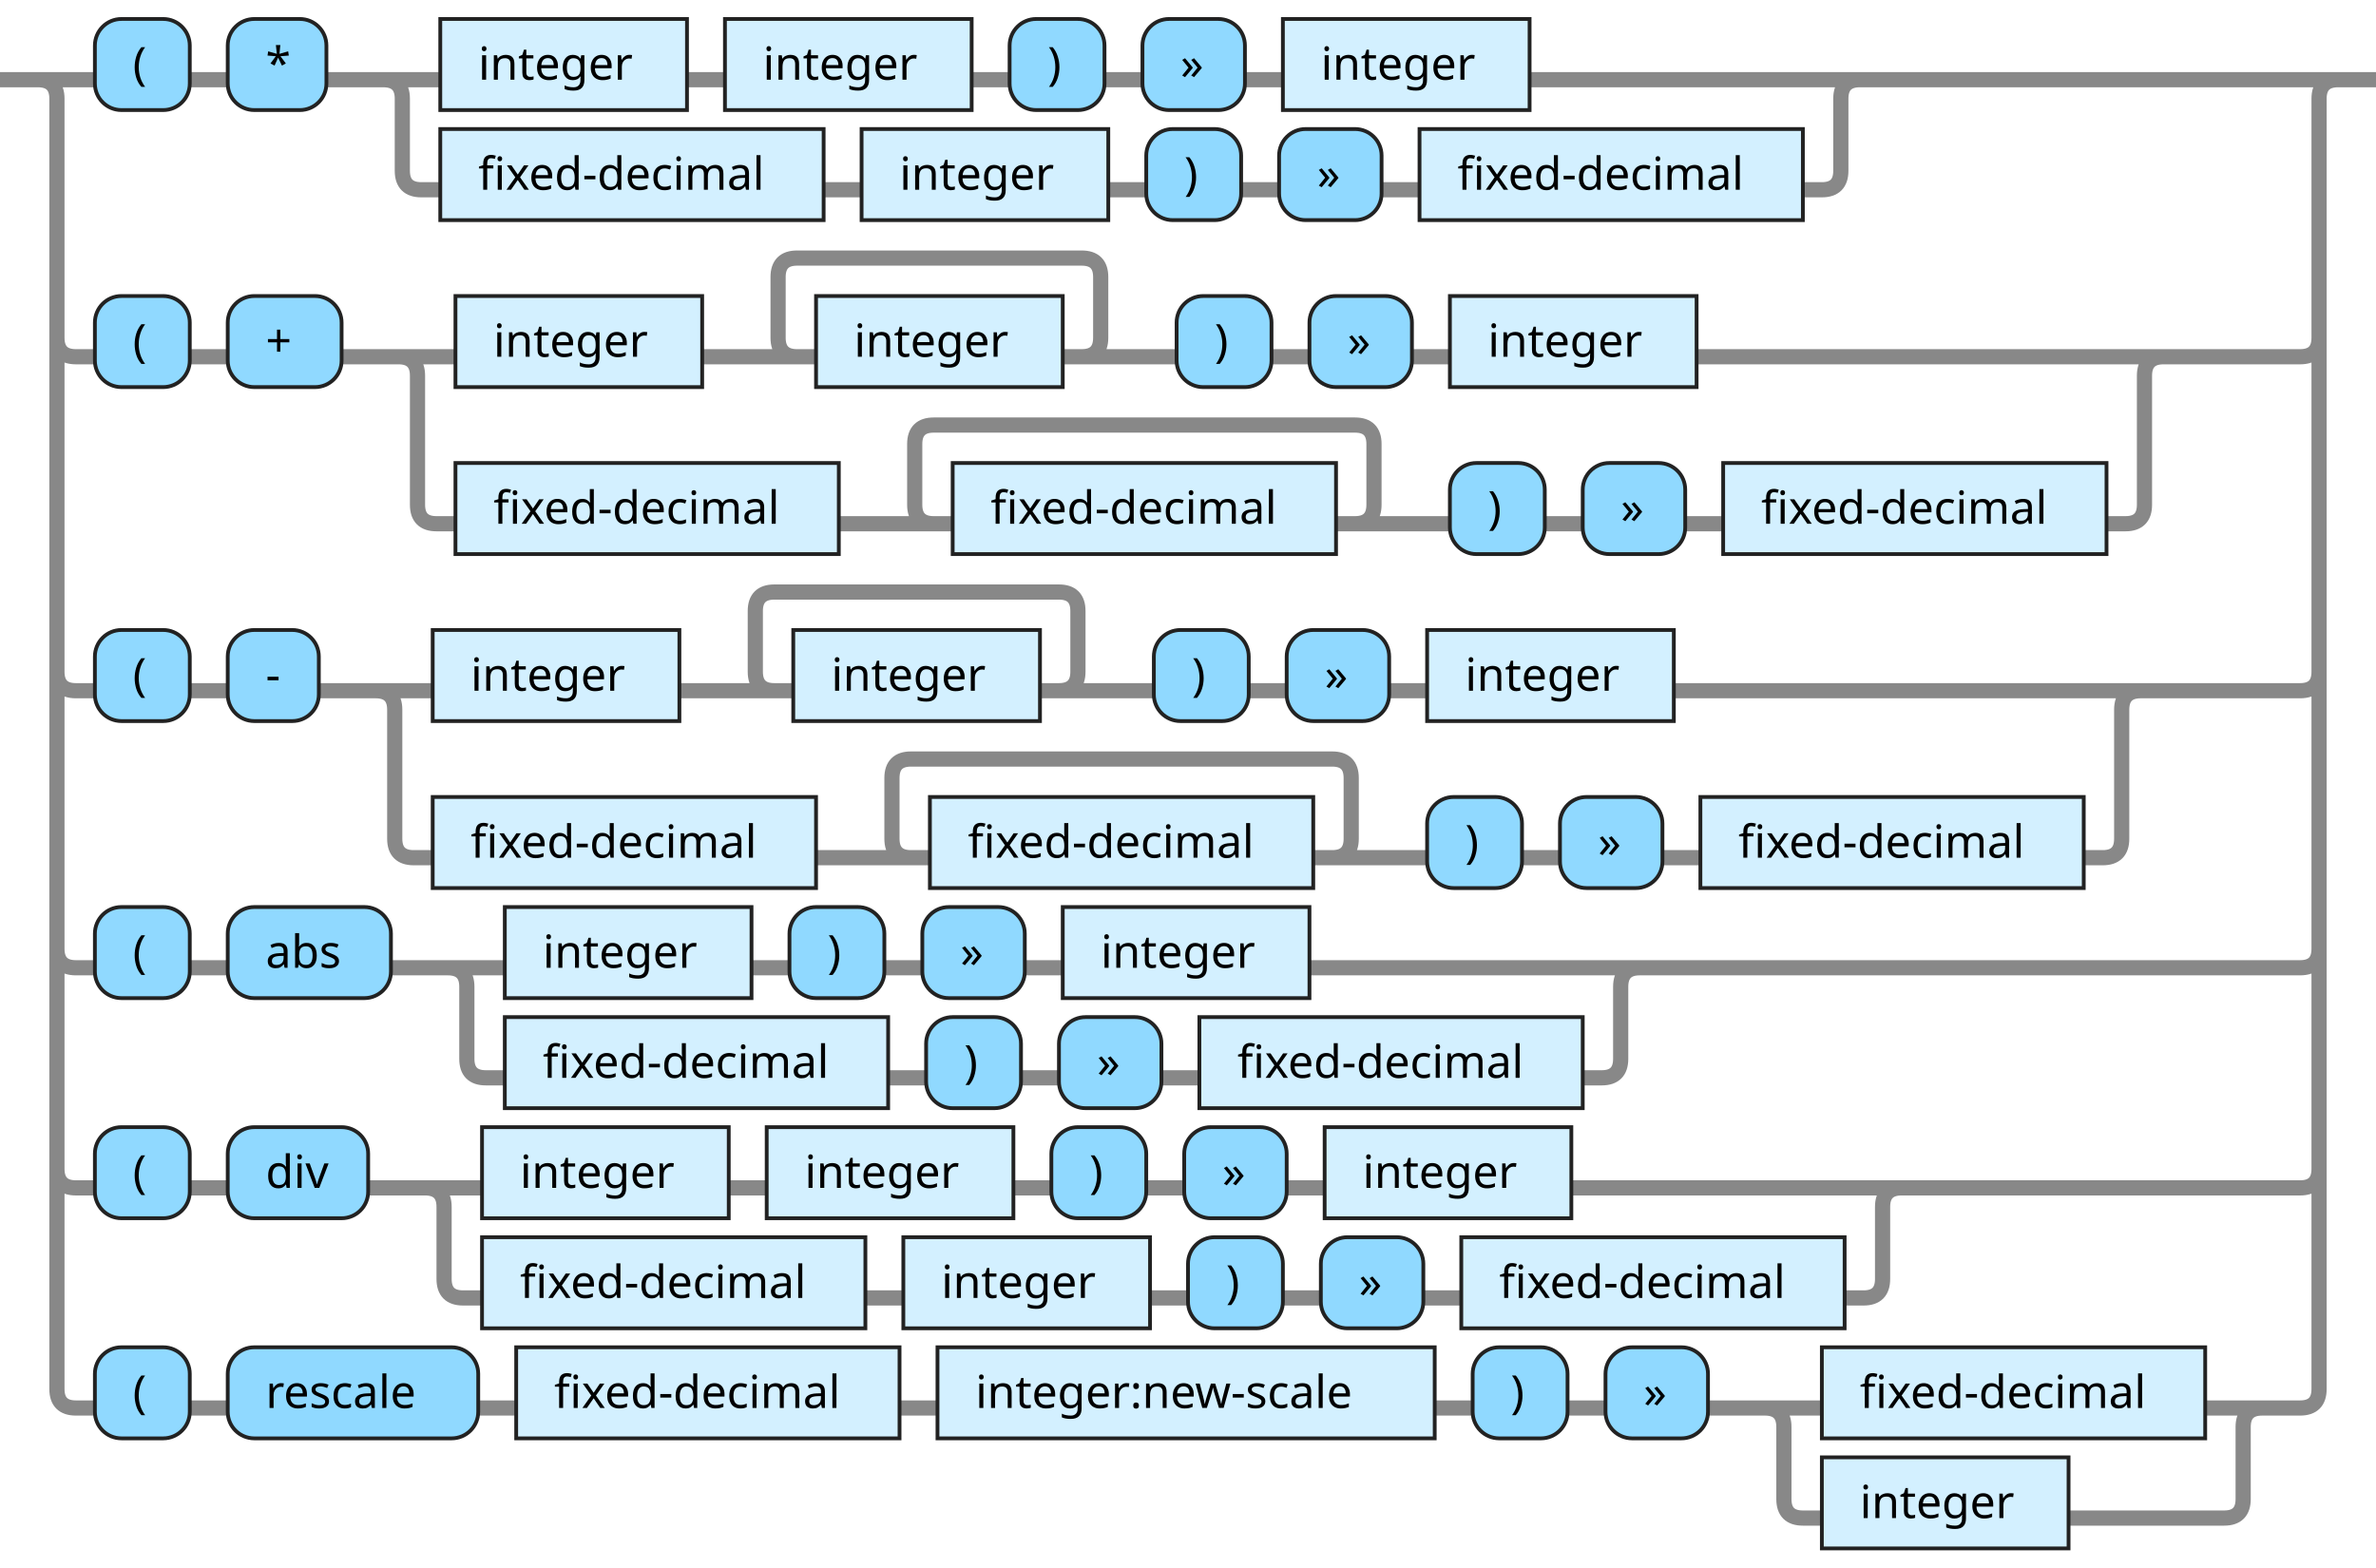
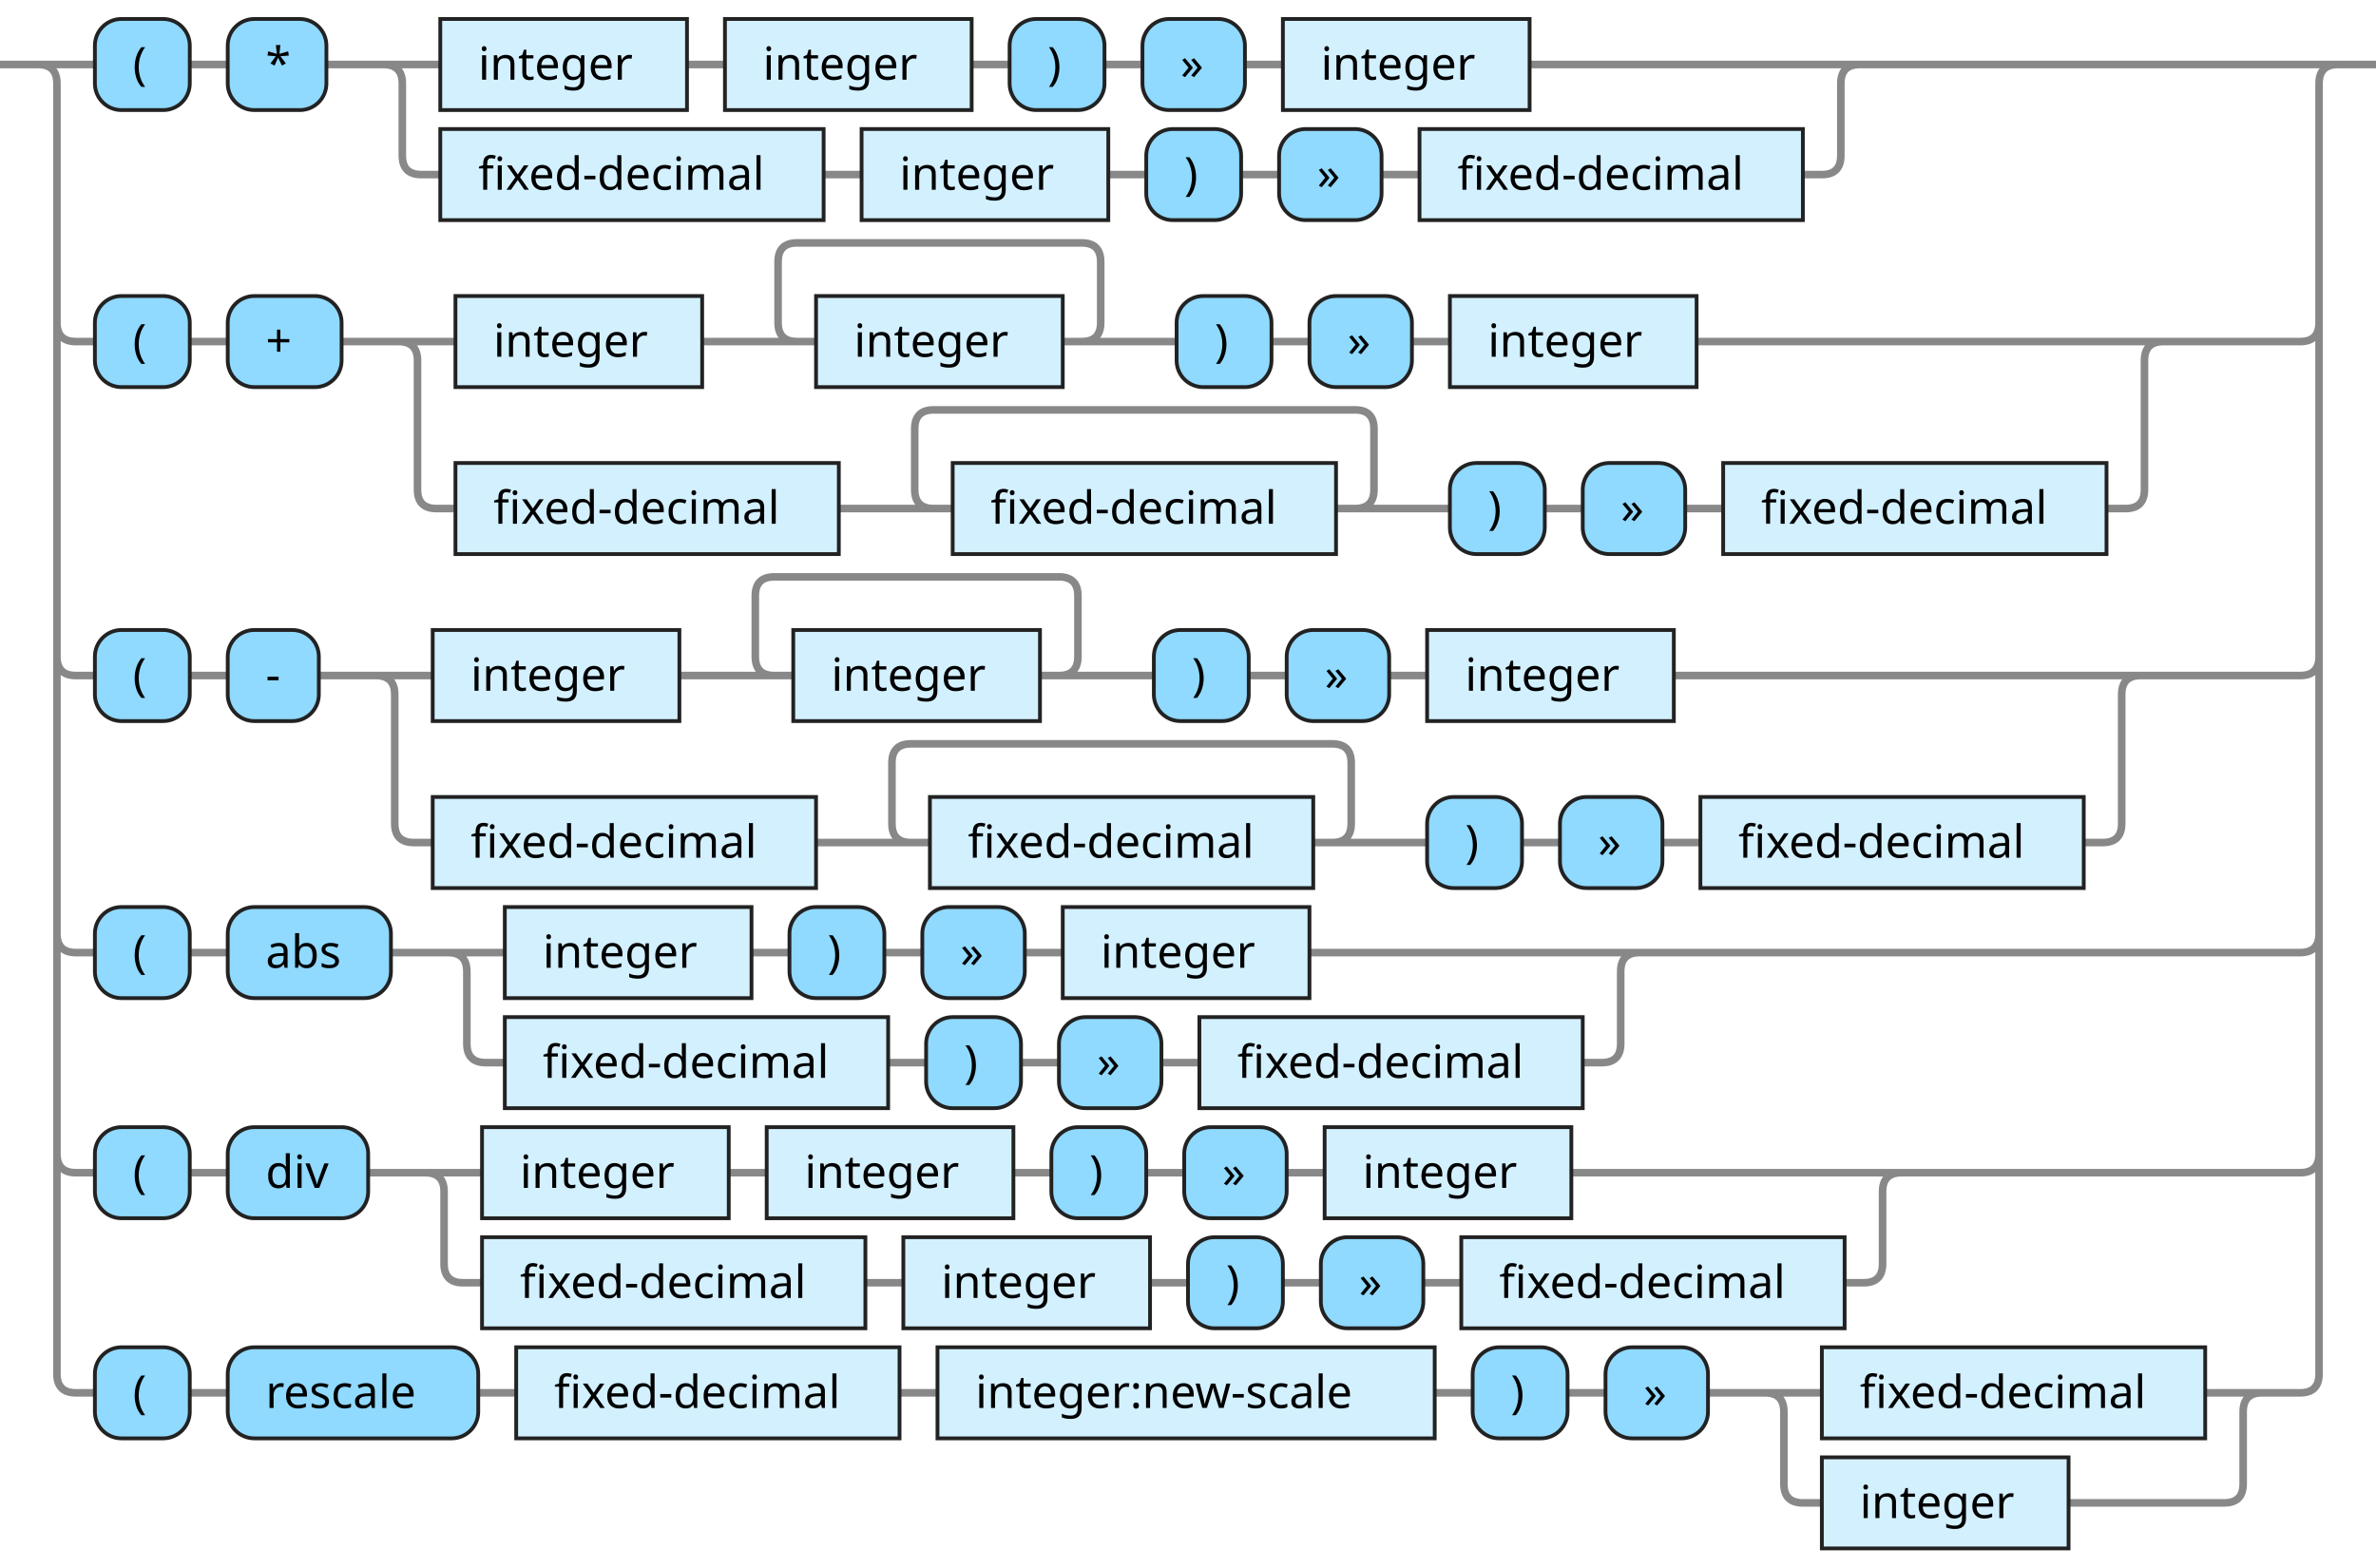
<svg xmlns="http://www.w3.org/2000/svg" xmlns:xlink="http://www.w3.org/1999/xlink" version="1.1" width="626" height="413" viewbox="0 0 626 413">
  <defs>
-     <style type="text/css">.c{fill: none; stroke: #888888; stroke-width: 3pt;}.j{fill:#000000;font-family:Dialog,Sans-serif;font-size:12px;}.l{fill:#90d9ff;stroke:#222222;}.r{fill:#d3f0ff;stroke:#222222;}</style>
+     <style type="text/css">.c{fill: none; stroke: #888888; stroke-width: 2px;}.j{fill:#000000;font-family:Dialog,Sans-serif;font-size:12px;}.l{fill:#90d9ff;stroke:#222222;}.r{fill:#d3f0ff;stroke:#222222;}</style>
  </defs>
-   <path class="c" d="M0 21h25m25 0h10m26 0h30m65 0h10m65 0h10m25 0h10m27 0h10m65 0h92m-394 0q5 0 5 5v19q0 5 5 5h5m101 0h10m65 0h10m25 0h10m27 0h10m101 0h5q5 0 5-5v-19q0-5 5-5m5 0h126m-606 68q0 5 5 5h5m25 0h10m30 0h30m65 0h30m-5 0q-5 0-5-5v-16q0-5 5-5h75q5 0 5 5v16q0 5-5 5m-5 0h30m25 0h10m27 0h10m65 0h128m-470 0q5 0 5 5v34q0 5 5 5h5m101 0h30m-5 0q-5 0-5-5v-16q0-5 5-5h111q5 0 5 5v16q0 5-5 5m-5 0h30m25 0h10m27 0h10m101 0h5q5 0 5-5v-34q0-5 5-5m5 0h31q5 0 5-5m-596 88q0 5 5 5h5m25 0h10m24 0h30m65 0h30m-5 0q-5 0-5-5v-16q0-5 5-5h75q5 0 5 5v16q0 5-5 5m-5 0h30m25 0h10m27 0h10m65 0h128m-470 0q5 0 5 5v34q0 5 5 5h5m101 0h30m-5 0q-5 0-5-5v-16q0-5 5-5h111q5 0 5 5v16q0 5-5 5m-5 0h30m25 0h10m27 0h10m101 0h5q5 0 5-5v-34q0-5 5-5m5 0h37q5 0 5-5m-596 73q0 5 5 5h5m25 0h10m43 0h30m65 0h10m25 0h10m27 0h10m65 0h92m-319 0q5 0 5 5v19q0 5 5 5h5m101 0h10m25 0h10m27 0h10m101 0h5q5 0 5-5v-19q0-5 5-5m5 0h169q5 0 5-5m-596 58q0 5 5 5h5m25 0h10m37 0h30m65 0h10m65 0h10m25 0h10m27 0h10m65 0h92m-394 0q5 0 5 5v19q0 5 5 5h5m101 0h10m65 0h10m25 0h10m27 0h10m101 0h5q5 0 5-5v-19q0-5 5-5m5 0h100q5 0 5-5m-601-287q5 0 5 5v340q0 5 5 5h5m25 0h10m66 0h10m101 0h10m131 0h10m25 0h10m27 0h30m101 0h20m-136 0q5 0 5 5v19q0 5 5 5h5m65 0h41q5 0 5-5v-19q0-5 5-5m5 0h5q5 0 5-5v-340q0-5 5-5m5 0h5" />
+   <path class="c" d="M0 17h25m25 0h10m26 0h30m65 0h10m65 0h10m25 0h10m27 0h10m65 0h92m-394 0q5 0 5 5v19q0 5 5 5h5m101 0h10m65 0h10m25 0h10m27 0h10m101 0h5q5 0 5-5v-19q0-5 5-5m5 0h126m-606 68q0 5 5 5h5m25 0h10m30 0h30m65 0h30m-5 0q-5 0-5-5v-16q0-5 5-5h75q5 0 5 5v16q0 5-5 5m-5 0h30m25 0h10m27 0h10m65 0h128m-470 0q5 0 5 5v34q0 5 5 5h5m101 0h30m-5 0q-5 0-5-5v-16q0-5 5-5h111q5 0 5 5v16q0 5-5 5m-5 0h30m25 0h10m27 0h10m101 0h5q5 0 5-5v-34q0-5 5-5m5 0h31q5 0 5-5m-596 88q0 5 5 5h5m25 0h10m24 0h30m65 0h30m-5 0q-5 0-5-5v-16q0-5 5-5h75q5 0 5 5v16q0 5-5 5m-5 0h30m25 0h10m27 0h10m65 0h128m-470 0q5 0 5 5v34q0 5 5 5h5m101 0h30m-5 0q-5 0-5-5v-16q0-5 5-5h111q5 0 5 5v16q0 5-5 5m-5 0h30m25 0h10m27 0h10m101 0h5q5 0 5-5v-34q0-5 5-5m5 0h37q5 0 5-5m-596 73q0 5 5 5h5m25 0h10m43 0h30m65 0h10m25 0h10m27 0h10m65 0h92m-319 0q5 0 5 5v19q0 5 5 5h5m101 0h10m25 0h10m27 0h10m101 0h5q5 0 5-5v-19q0-5 5-5m5 0h169q5 0 5-5m-596 58q0 5 5 5h5m25 0h10m37 0h30m65 0h10m65 0h10m25 0h10m27 0h10m65 0h92m-394 0q5 0 5 5v19q0 5 5 5h5m101 0h10m65 0h10m25 0h10m27 0h10m101 0h5q5 0 5-5v-19q0-5 5-5m5 0h100q5 0 5-5m-601-287q5 0 5 5v340q0 5 5 5h5m25 0h10m66 0h10m101 0h10m131 0h10m25 0h10m27 0h30m101 0h20m-136 0q5 0 5 5v19q0 5 5 5h5m65 0h41q5 0 5-5v-19q0-5 5-5m5 0h5q5 0 5-5v-340q0-5 5-5m5 0h5" />
  <rect class="l" x="25" y="5" width="25" height="24" rx="7" />
  <text class="j" x="35" y="21">(</text>
  <rect class="l" x="60" y="5" width="26" height="24" rx="7" />
  <text class="j" x="70" y="21">*</text>
  <a xlink:href="#integer">
    <rect class="r" x="116" y="5" width="65" height="24" />
    <text class="j" x="126" y="21">integer</text>
  </a>
  <a xlink:href="#integer">
    <rect class="r" x="191" y="5" width="65" height="24" />
    <text class="j" x="201" y="21">integer</text>
  </a>
  <rect class="l" x="266" y="5" width="25" height="24" rx="7" />
  <text class="j" x="276" y="21">)</text>
  <rect class="l" x="301" y="5" width="27" height="24" rx="7" />
  <text class="j" x="311" y="21">»</text>
  <a xlink:href="#integer">
    <rect class="r" x="338" y="5" width="65" height="24" />
    <text class="j" x="348" y="21">integer</text>
  </a>
  <a xlink:href="#fixed-decimal">
    <rect class="r" x="116" y="34" width="101" height="24" />
    <text class="j" x="126" y="50">fixed-decimal</text>
  </a>
  <a xlink:href="#integer">
    <rect class="r" x="227" y="34" width="65" height="24" />
    <text class="j" x="237" y="50">integer</text>
  </a>
  <rect class="l" x="302" y="34" width="25" height="24" rx="7" />
  <text class="j" x="312" y="50">)</text>
  <rect class="l" x="337" y="34" width="27" height="24" rx="7" />
  <text class="j" x="347" y="50">»</text>
  <a xlink:href="#fixed-decimal">
    <rect class="r" x="374" y="34" width="101" height="24" />
    <text class="j" x="384" y="50">fixed-decimal</text>
  </a>
  <rect class="l" x="25" y="78" width="25" height="24" rx="7" />
  <text class="j" x="35" y="94">(</text>
  <rect class="l" x="60" y="78" width="30" height="24" rx="7" />
  <text class="j" x="70" y="94">+</text>
  <a xlink:href="#integer">
    <rect class="r" x="120" y="78" width="65" height="24" />
    <text class="j" x="130" y="94">integer</text>
  </a>
  <a xlink:href="#integer">
    <rect class="r" x="215" y="78" width="65" height="24" />
    <text class="j" x="225" y="94">integer</text>
  </a>
  <rect class="l" x="310" y="78" width="25" height="24" rx="7" />
  <text class="j" x="320" y="94">)</text>
  <rect class="l" x="345" y="78" width="27" height="24" rx="7" />
  <text class="j" x="355" y="94">»</text>
  <a xlink:href="#integer">
    <rect class="r" x="382" y="78" width="65" height="24" />
    <text class="j" x="392" y="94">integer</text>
  </a>
  <a xlink:href="#fixed-decimal">
    <rect class="r" x="120" y="122" width="101" height="24" />
    <text class="j" x="130" y="138">fixed-decimal</text>
  </a>
  <a xlink:href="#fixed-decimal">
    <rect class="r" x="251" y="122" width="101" height="24" />
    <text class="j" x="261" y="138">fixed-decimal</text>
  </a>
  <rect class="l" x="382" y="122" width="25" height="24" rx="7" />
  <text class="j" x="392" y="138">)</text>
  <rect class="l" x="417" y="122" width="27" height="24" rx="7" />
  <text class="j" x="427" y="138">»</text>
  <a xlink:href="#fixed-decimal">
    <rect class="r" x="454" y="122" width="101" height="24" />
    <text class="j" x="464" y="138">fixed-decimal</text>
  </a>
  <rect class="l" x="25" y="166" width="25" height="24" rx="7" />
  <text class="j" x="35" y="182">(</text>
  <rect class="l" x="60" y="166" width="24" height="24" rx="7" />
  <text class="j" x="70" y="182">-</text>
  <a xlink:href="#integer">
    <rect class="r" x="114" y="166" width="65" height="24" />
    <text class="j" x="124" y="182">integer</text>
  </a>
  <a xlink:href="#integer">
    <rect class="r" x="209" y="166" width="65" height="24" />
    <text class="j" x="219" y="182">integer</text>
  </a>
  <rect class="l" x="304" y="166" width="25" height="24" rx="7" />
  <text class="j" x="314" y="182">)</text>
  <rect class="l" x="339" y="166" width="27" height="24" rx="7" />
  <text class="j" x="349" y="182">»</text>
  <a xlink:href="#integer">
    <rect class="r" x="376" y="166" width="65" height="24" />
    <text class="j" x="386" y="182">integer</text>
  </a>
  <a xlink:href="#fixed-decimal">
    <rect class="r" x="114" y="210" width="101" height="24" />
    <text class="j" x="124" y="226">fixed-decimal</text>
  </a>
  <a xlink:href="#fixed-decimal">
    <rect class="r" x="245" y="210" width="101" height="24" />
    <text class="j" x="255" y="226">fixed-decimal</text>
  </a>
  <rect class="l" x="376" y="210" width="25" height="24" rx="7" />
  <text class="j" x="386" y="226">)</text>
  <rect class="l" x="411" y="210" width="27" height="24" rx="7" />
  <text class="j" x="421" y="226">»</text>
  <a xlink:href="#fixed-decimal">
    <rect class="r" x="448" y="210" width="101" height="24" />
    <text class="j" x="458" y="226">fixed-decimal</text>
  </a>
  <rect class="l" x="25" y="239" width="25" height="24" rx="7" />
  <text class="j" x="35" y="255">(</text>
  <rect class="l" x="60" y="239" width="43" height="24" rx="7" />
  <text class="j" x="70" y="255">abs</text>
  <a xlink:href="#integer">
    <rect class="r" x="133" y="239" width="65" height="24" />
    <text class="j" x="143" y="255">integer</text>
  </a>
  <rect class="l" x="208" y="239" width="25" height="24" rx="7" />
  <text class="j" x="218" y="255">)</text>
  <rect class="l" x="243" y="239" width="27" height="24" rx="7" />
  <text class="j" x="253" y="255">»</text>
  <a xlink:href="#integer">
    <rect class="r" x="280" y="239" width="65" height="24" />
    <text class="j" x="290" y="255">integer</text>
  </a>
  <a xlink:href="#fixed-decimal">
    <rect class="r" x="133" y="268" width="101" height="24" />
    <text class="j" x="143" y="284">fixed-decimal</text>
  </a>
  <rect class="l" x="244" y="268" width="25" height="24" rx="7" />
  <text class="j" x="254" y="284">)</text>
  <rect class="l" x="279" y="268" width="27" height="24" rx="7" />
  <text class="j" x="289" y="284">»</text>
  <a xlink:href="#fixed-decimal">
    <rect class="r" x="316" y="268" width="101" height="24" />
    <text class="j" x="326" y="284">fixed-decimal</text>
  </a>
  <rect class="l" x="25" y="297" width="25" height="24" rx="7" />
  <text class="j" x="35" y="313">(</text>
  <rect class="l" x="60" y="297" width="37" height="24" rx="7" />
  <text class="j" x="70" y="313">div</text>
  <a xlink:href="#integer">
    <rect class="r" x="127" y="297" width="65" height="24" />
    <text class="j" x="137" y="313">integer</text>
  </a>
  <a xlink:href="#integer">
    <rect class="r" x="202" y="297" width="65" height="24" />
    <text class="j" x="212" y="313">integer</text>
  </a>
  <rect class="l" x="277" y="297" width="25" height="24" rx="7" />
  <text class="j" x="287" y="313">)</text>
  <rect class="l" x="312" y="297" width="27" height="24" rx="7" />
  <text class="j" x="322" y="313">»</text>
  <a xlink:href="#integer">
    <rect class="r" x="349" y="297" width="65" height="24" />
    <text class="j" x="359" y="313">integer</text>
  </a>
  <a xlink:href="#fixed-decimal">
    <rect class="r" x="127" y="326" width="101" height="24" />
    <text class="j" x="137" y="342">fixed-decimal</text>
  </a>
  <a xlink:href="#integer">
    <rect class="r" x="238" y="326" width="65" height="24" />
    <text class="j" x="248" y="342">integer</text>
  </a>
  <rect class="l" x="313" y="326" width="25" height="24" rx="7" />
  <text class="j" x="323" y="342">)</text>
  <rect class="l" x="348" y="326" width="27" height="24" rx="7" />
  <text class="j" x="358" y="342">»</text>
  <a xlink:href="#fixed-decimal">
    <rect class="r" x="385" y="326" width="101" height="24" />
    <text class="j" x="395" y="342">fixed-decimal</text>
  </a>
  <rect class="l" x="25" y="355" width="25" height="24" rx="7" />
  <text class="j" x="35" y="371">(</text>
  <rect class="l" x="60" y="355" width="66" height="24" rx="7" />
  <text class="j" x="70" y="371">rescale</text>
  <a xlink:href="#fixed-decimal">
    <rect class="r" x="136" y="355" width="101" height="24" />
    <text class="j" x="146" y="371">fixed-decimal</text>
  </a>
  <a xlink:href="#integer:new-scale">
    <rect class="r" x="247" y="355" width="131" height="24" />
    <text class="j" x="257" y="371">integer:new-scale</text>
  </a>
  <rect class="l" x="388" y="355" width="25" height="24" rx="7" />
  <text class="j" x="398" y="371">)</text>
  <rect class="l" x="423" y="355" width="27" height="24" rx="7" />
  <text class="j" x="433" y="371">»</text>
  <a xlink:href="#fixed-decimal">
    <rect class="r" x="480" y="355" width="101" height="24" />
    <text class="j" x="490" y="371">fixed-decimal</text>
  </a>
  <a xlink:href="#integer">
    <rect class="r" x="480" y="384" width="65" height="24" />
    <text class="j" x="490" y="400">integer</text>
  </a>
</svg>
